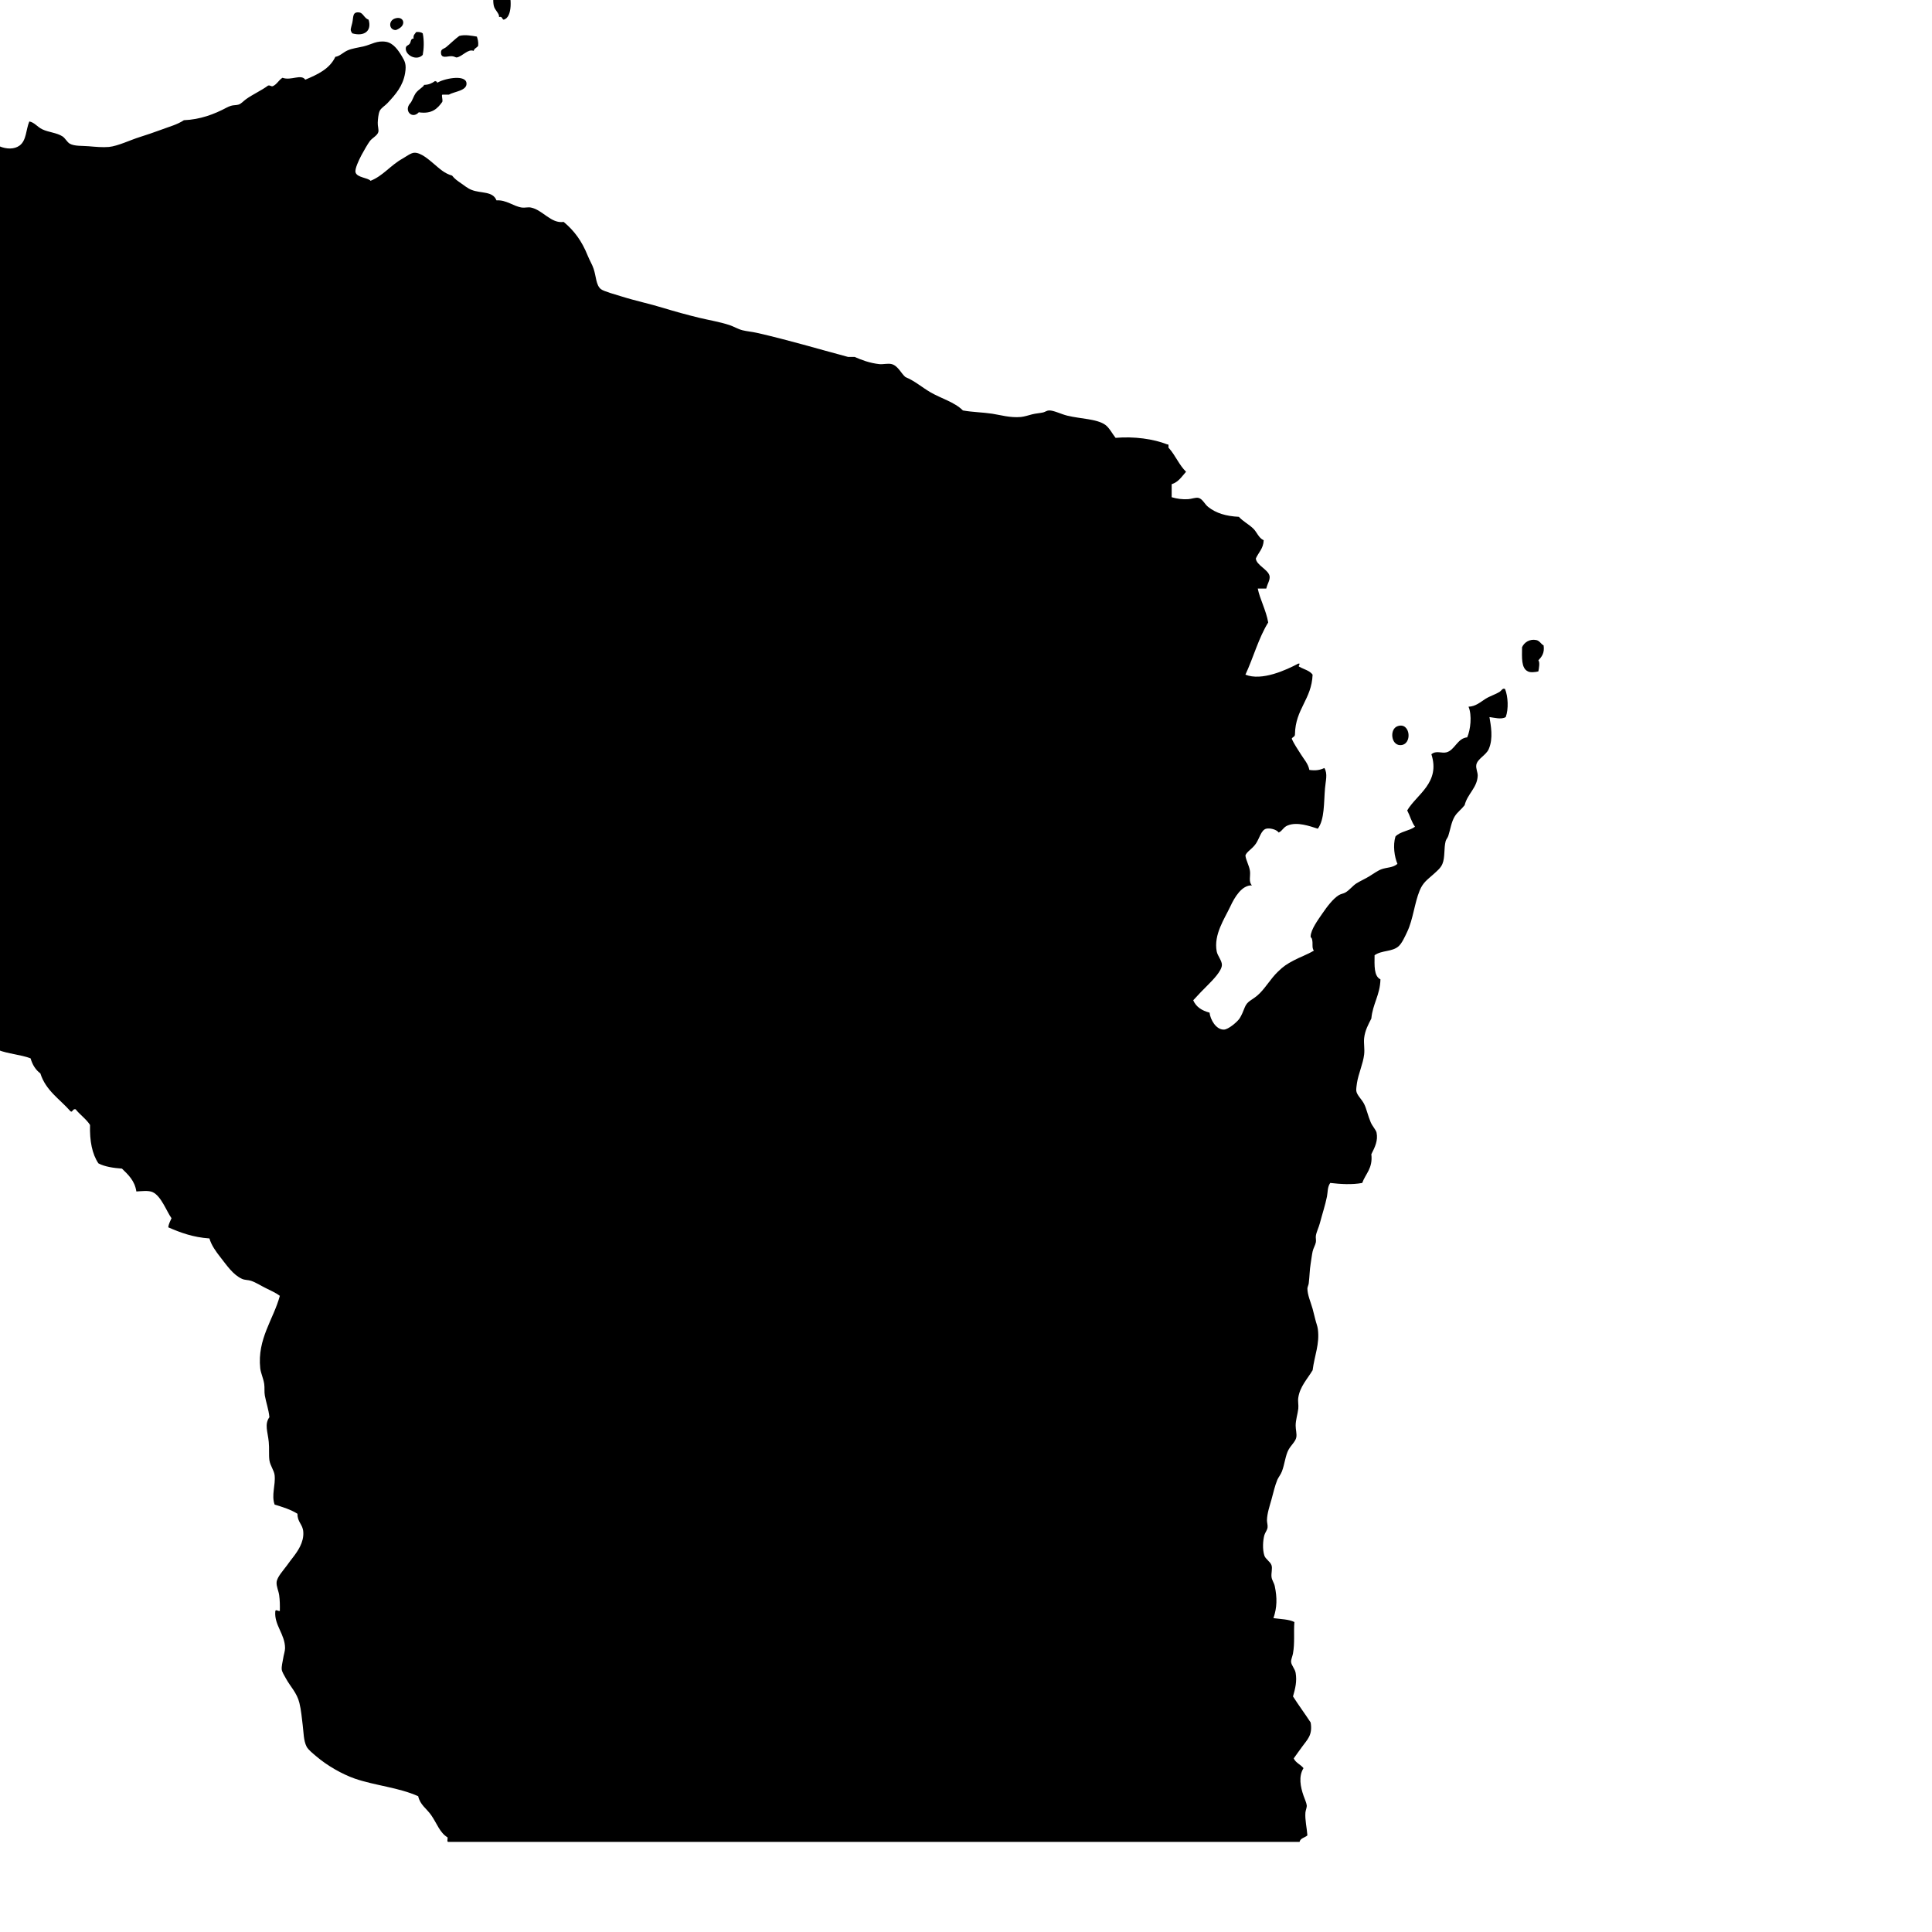
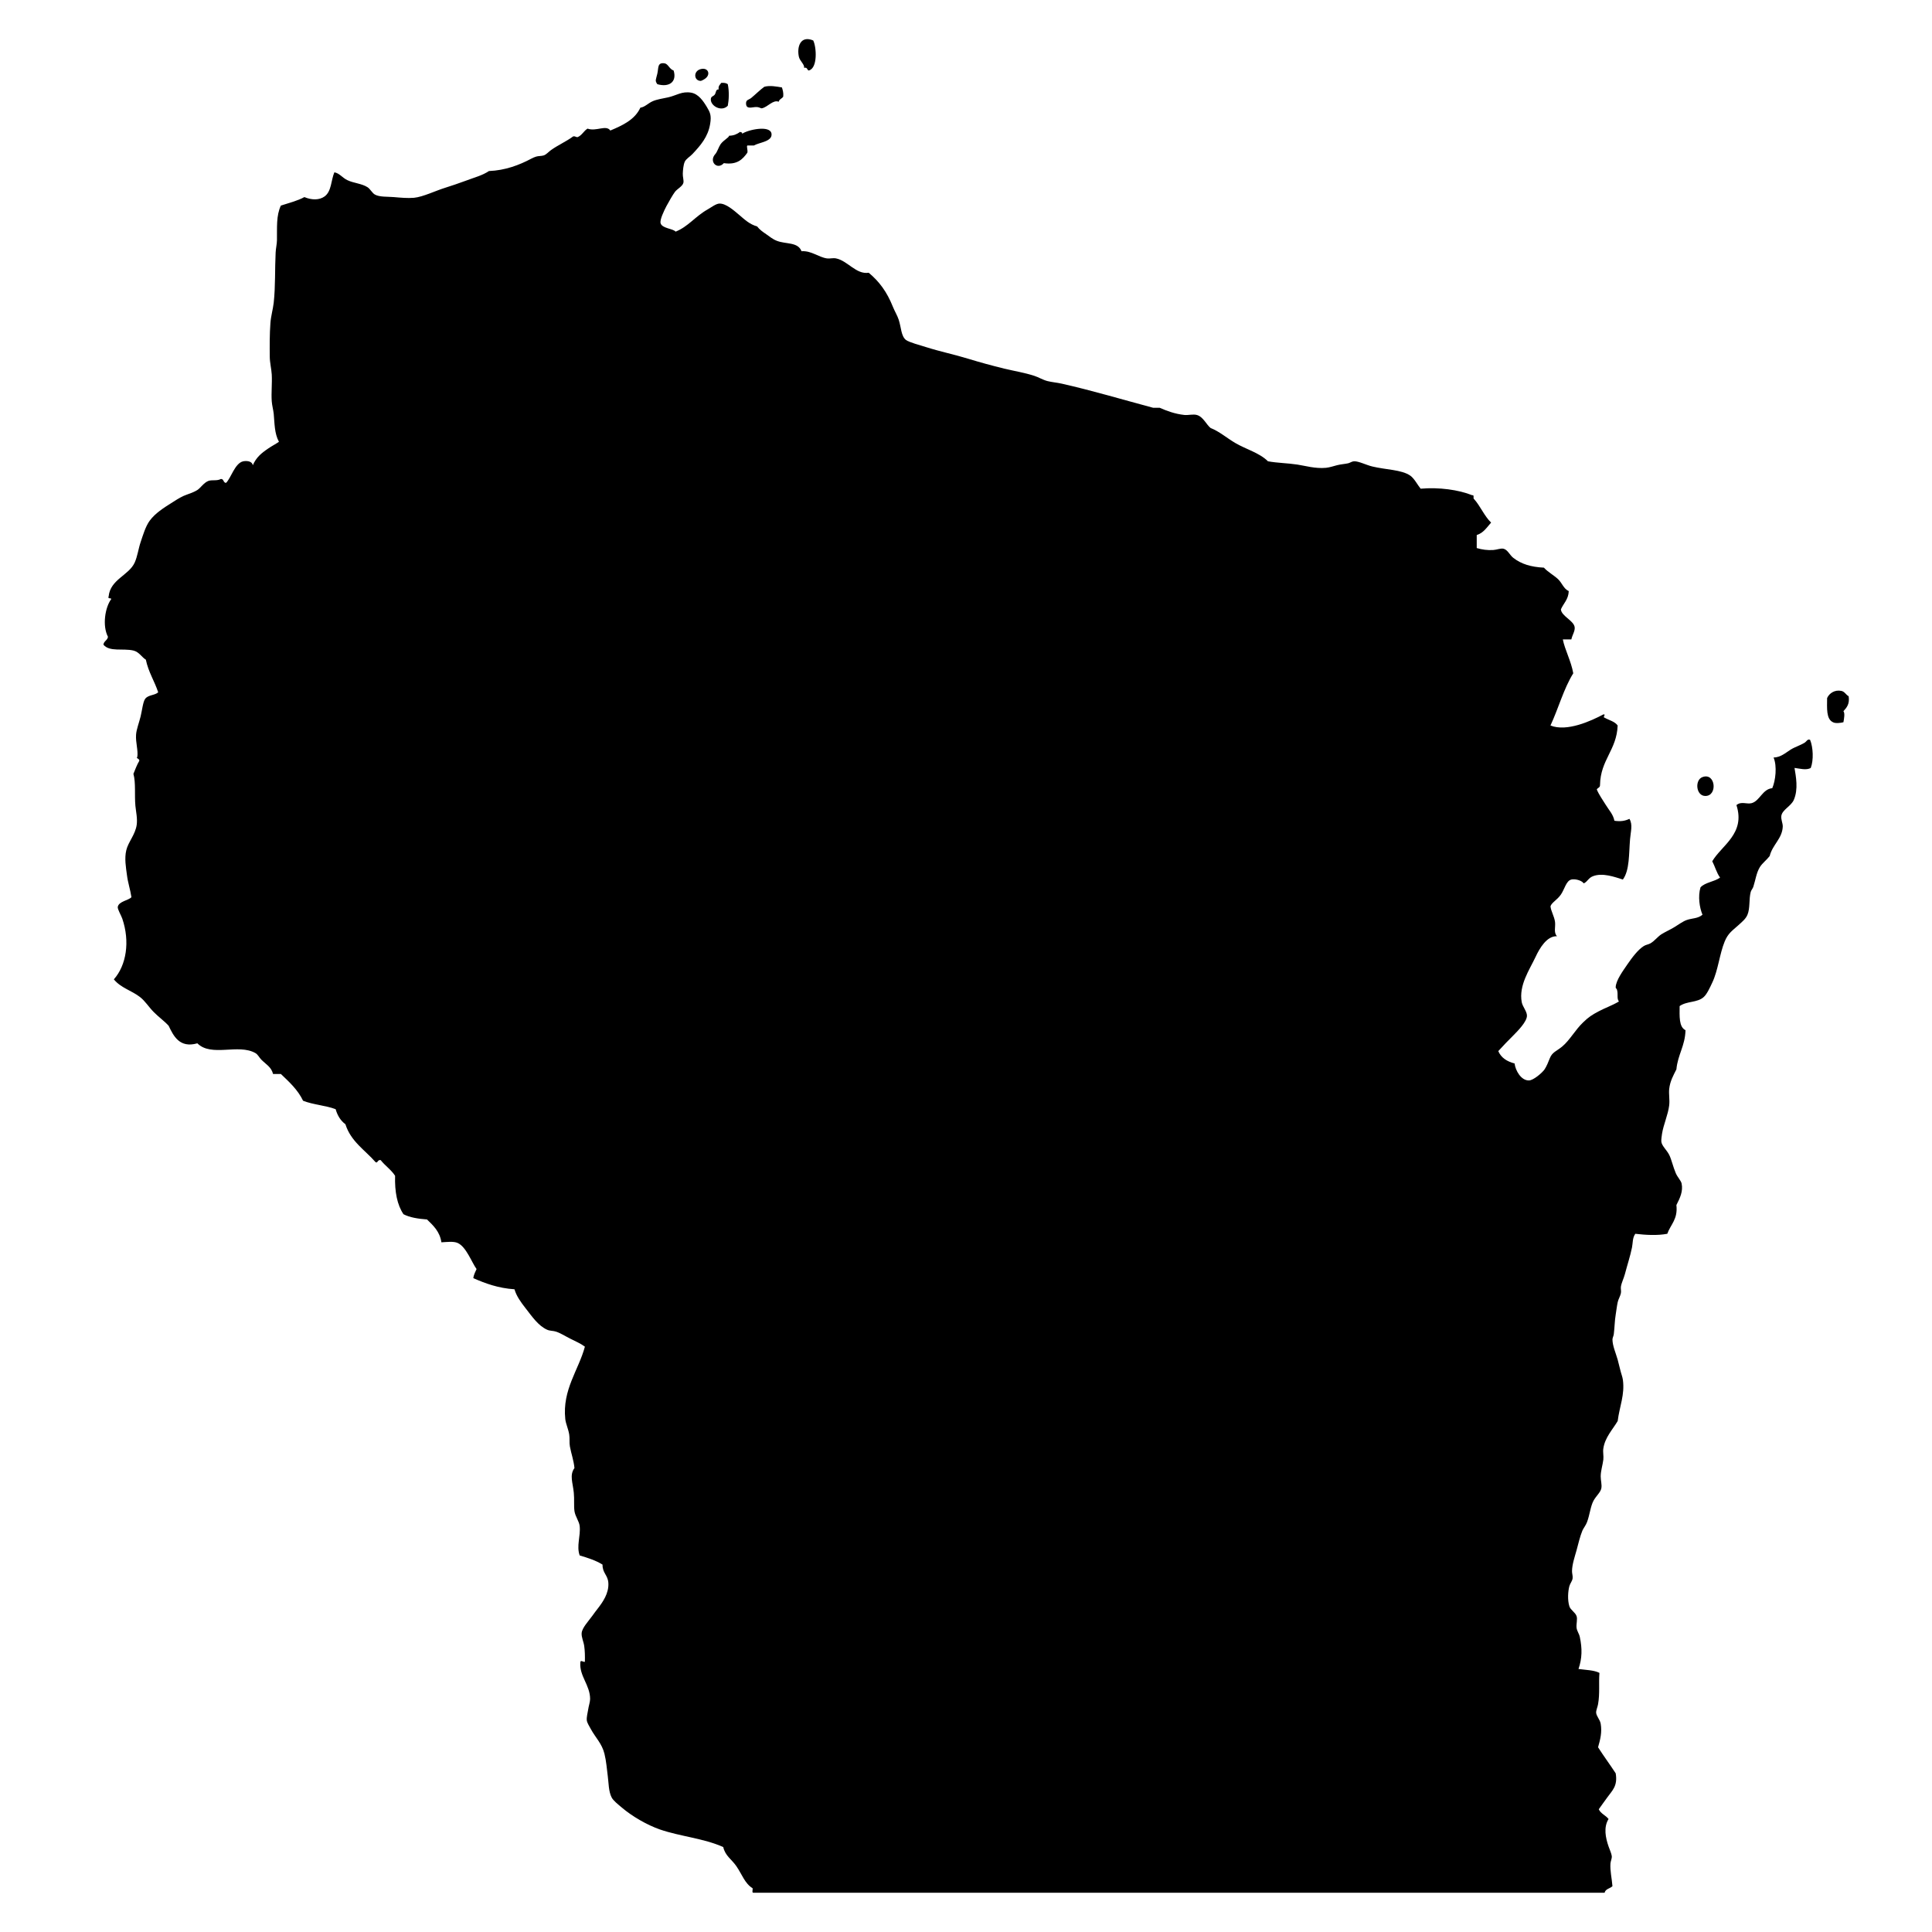
- <svg xmlns="http://www.w3.org/2000/svg" viewBox="150 80 190 190" aria-label="Map of Wisconsin">
+ <svg xmlns="http://www.w3.org/2000/svg" viewBox="120 75 190 190" aria-label="Map of Wisconsin">
  <path id="wi" name="Wisconsin" d="M199.527,81.935c0.908-0.207,0.773-2.313,0.448-2.956 c-1.257-0.53-1.622,0.632-1.41,1.604c0.095,0.426,0.566,0.744,0.514,1.092C199.409,81.581,199.351,81.87,199.527,81.935z M186.247,81.935c-0.419-0.136-0.536-0.655-0.896-0.708 c-0.726-0.101-0.572,0.454-0.708,1.026c-0.142,0.619-0.254,0.655,0,1.026C185.787,83.61,186.596,83.073,186.247,81.935z M189.392,82.701c0.525-0.419,0.23-1.114-0.513-0.896 c-0.709,0.206-0.638,1.115,0,1.15C189.008,82.967,189.321,82.761,189.392,82.701z M190.289,84.306c-0.154,0.195-0.366,0.148-0.384,0.449 c-0.036,0.678,1.067,1.279,1.669,0.643c0.106-0.555,0.154-1.375,0-2.118c-0.146-0.112-0.359-0.153-0.643-0.13 c-0.118,0.184-0.313,0.283-0.254,0.644C190.371,83.77,190.43,84.123,190.289,84.306z M194.395,85.527c0.295,0.006,0.431,0.142,0.52,0.124 c0.566-0.095,1.109-0.879,1.664-0.644c0.059-0.259,0.33-0.307,0.447-0.507c0.036-0.384-0.047-0.644-0.129-0.902 c-0.508-0.083-1.174-0.219-1.729-0.065c-0.384,0.271-0.892,0.772-1.287,1.098c-0.235,0.188-0.507,0.171-0.513,0.513 C193.362,85.822,193.976,85.51,194.395,85.527z M266.641,126.394c-0.672-0.648-1.044-1.604-1.669-2.307 c-0.147-0.047,0.059-0.448-0.188-0.383c-1.334-0.537-3.263-0.803-5.074-0.644c-0.307-0.378-0.613-0.997-1.021-1.286 c-0.85-0.59-2.384-0.572-3.723-0.896c-0.584-0.136-1.345-0.531-1.8-0.514c-0.206,0.006-0.389,0.147-0.572,0.195 c-0.336,0.076-0.719,0.094-1.091,0.188c-0.366,0.095-0.749,0.224-1.098,0.26c-1.067,0.1-2.059-0.207-2.819-0.319 c-0.962-0.146-1.965-0.153-2.891-0.324c-0.838-0.832-2.131-1.168-3.204-1.793c-0.838-0.49-1.558-1.133-2.437-1.481 c-0.413-0.324-0.726-1.108-1.352-1.28c-0.365-0.1-0.838,0.035-1.215,0c-0.961-0.1-1.775-0.418-2.437-0.707c-0.218,0-0.431,0-0.644,0 c-2.896-0.773-5.976-1.693-8.984-2.372c-0.467-0.106-0.956-0.142-1.41-0.254c-0.454-0.118-0.867-0.378-1.286-0.513 c-0.979-0.319-1.971-0.473-2.95-0.709c-1.262-0.307-2.412-0.625-3.533-0.967c-1.439-0.442-2.667-0.679-4.166-1.15 c-0.507-0.159-1.711-0.484-1.987-0.708c-0.478-0.384-0.46-1.233-0.708-1.988c-0.124-0.39-0.401-0.844-0.578-1.286 c-0.578-1.451-1.34-2.478-2.372-3.333c-1.233,0.194-2.07-1.181-3.209-1.41c-0.301-0.065-0.614,0.041-0.897,0 c-0.844-0.124-1.527-0.772-2.501-0.708c-0.36-0.932-1.528-0.667-2.437-1.026c-0.396-0.153-0.737-0.437-1.032-0.644 c-0.331-0.224-0.655-0.448-0.897-0.767c-0.748-0.212-1.209-0.661-1.793-1.156c-0.472-0.396-1.274-1.121-1.924-1.092 c-0.336,0.018-0.767,0.354-1.156,0.578c-1.221,0.69-1.911,1.693-3.145,2.183c-0.259-0.313-1.333-0.307-1.475-0.831 c-0.094-0.337,0.336-1.222,0.572-1.676c0.195-0.366,0.638-1.145,0.838-1.404c0.213-0.289,0.75-0.542,0.832-0.896 c0.053-0.236-0.076-0.596-0.059-0.903c0.012-0.324,0.053-0.843,0.188-1.156c0.136-0.301,0.536-0.519,0.767-0.772 c0.791-0.844,1.522-1.675,1.734-2.95c0.148-0.873-0.023-1.162-0.318-1.663c-0.371-0.62-0.838-1.286-1.539-1.416 c-0.921-0.159-1.44,0.266-2.248,0.454c-0.537,0.118-1.127,0.201-1.54,0.384c-0.46,0.2-0.772,0.578-1.216,0.637 c-0.549,1.187-1.74,1.735-2.955,2.248c-0.413-0.596-1.387,0.124-2.242-0.188c-0.371,0.224-0.543,0.654-0.967,0.832 c-0.201,0.029-0.225-0.118-0.449-0.065c-0.666,0.495-1.516,0.867-2.177,1.345c-0.254,0.184-0.454,0.432-0.708,0.52 c-0.23,0.077-0.543,0.047-0.767,0.124c-0.136,0.047-0.308,0.112-0.454,0.194c-1.187,0.632-2.561,1.156-4.172,1.222 c-0.678,0.448-1.368,0.607-2.307,0.962c-0.66,0.241-1.368,0.489-2.053,0.701c-0.891,0.277-2.124,0.879-3.015,0.968 c-0.626,0.054-1.315-0.012-1.994-0.07c-0.619-0.054-1.392,0.012-1.858-0.254c-0.26-0.153-0.442-0.531-0.702-0.708 c-0.578-0.377-1.351-0.396-1.994-0.702c-0.513-0.247-0.767-0.679-1.28-0.772c-0.336,0.79-0.271,1.87-0.961,2.371 c-0.52,0.378-1.274,0.366-1.988,0.065c-0.679,0.371-1.528,0.578-2.313,0.837c-0.467,0.998-0.366,2.131-0.384,3.398 c-0.006,0.401-0.112,0.814-0.13,1.222c-0.082,1.61-0.012,3.31-0.189,4.938c-0.082,0.679-0.276,1.315-0.324,1.994 c-0.082,1.092-0.076,2.254-0.064,3.333c0.006,0.566,0.159,1.145,0.195,1.729c0.047,0.88-0.06,1.794,0,2.632 c0.029,0.407,0.146,0.808,0.193,1.222c0.089,0.949,0.065,1.935,0.514,2.761c-0.313,0.218-0.684,0.407-1.032,0.643 c-0.737,0.502-1.198,0.892-1.54,1.664c-0.076-0.448-0.672-0.448-0.961-0.384c-0.809,0.195-1.187,1.664-1.67,2.118 c-0.289-0.012-0.201-0.401-0.508-0.384c-0.383,0.213-0.861,0.06-1.221,0.189c-0.455,0.165-0.785,0.707-1.092,0.896 c-0.442,0.277-0.914,0.389-1.351,0.578c-0.431,0.2-0.82,0.454-1.216,0.708c-0.726,0.46-1.568,0.985-2.117,1.729 c-0.414,0.561-0.667,1.439-0.897,2.118c-0.212,0.625-0.307,1.393-0.578,1.994c-0.56,1.262-2.401,1.657-2.565,3.333 c-0.119,0.295,0.229,0.112,0.259,0.26c-0.613,0.819-0.896,2.631-0.324,3.717c-0.054,0.354-0.407,0.413-0.448,0.772 c0.607,0.737,1.923,0.336,2.949,0.578c0.561,0.13,0.85,0.685,1.222,0.896c0.253,1.222,0.85,2.101,1.216,3.21 c-0.331,0.313-0.975,0.235-1.281,0.643c-0.218,0.295-0.301,1.127-0.448,1.729c-0.142,0.585-0.419,1.298-0.448,1.8 c-0.053,0.772,0.219,1.527,0.124,2.183c-0.188,0.13,0.248,0.177,0.194,0.384c-0.229,0.383-0.4,0.844-0.578,1.28 c0.248,0.885,0.095,2.094,0.195,3.15c0.053,0.548,0.212,1.227,0.129,1.858c-0.135,0.967-0.837,1.699-1.025,2.501 c-0.195,0.814-0.036,1.688,0.064,2.437c0.088,0.743,0.33,1.434,0.442,2.184c-0.271,0.318-1.257,0.406-1.345,0.961 c-0.035,0.225,0.348,0.85,0.448,1.156c0.761,2.242,0.407,4.566-0.832,5.965c0.679,0.838,1.746,1.098,2.566,1.734 c0.519,0.401,0.885,1.009,1.351,1.475c0.479,0.49,1.016,0.861,1.469,1.352c0.479,0.997,1.068,2.229,2.826,1.729 c1.381,1.381,4.029,0,5.711,0.961c0.248,0.143,0.354,0.413,0.578,0.644c0.473,0.478,0.979,0.714,1.156,1.41c0.254,0,0.508,0,0.768,0 c0.819,0.784,1.663,1.546,2.183,2.631c0.962,0.39,2.235,0.46,3.203,0.832c0.183,0.638,0.495,1.133,0.962,1.48 c0.531,1.693,1.917,2.531,2.955,3.717c0.213,0.183,0.201-0.271,0.514-0.188c0.431,0.549,1.026,0.938,1.416,1.54 c-0.047,1.581,0.207,2.867,0.826,3.781c0.625,0.325,1.439,0.448,2.313,0.514c0.619,0.602,1.257,1.186,1.416,2.247 c0.508-0.023,1.18-0.123,1.599,0.065c0.844,0.378,1.38,1.911,1.858,2.566c-0.118,0.283-0.277,0.53-0.318,0.896 c1.191,0.52,2.442,0.985,4.047,1.092c0.188,0.666,0.637,1.286,1.086,1.858c0.637,0.813,1.244,1.723,2.117,2.117 c0.277,0.13,0.613,0.095,0.896,0.195c0.479,0.159,0.956,0.478,1.416,0.702c0.484,0.247,0.986,0.454,1.41,0.772 c-0.619,2.307-2.235,4.23-1.929,7.121c0.053,0.478,0.307,0.985,0.39,1.539c0.059,0.39-0.006,0.773,0.064,1.156 c0.13,0.703,0.377,1.375,0.448,2.119c-0.507,0.707-0.159,1.434-0.064,2.436c0.064,0.626-0.007,1.274,0.064,1.8 c0.083,0.543,0.46,0.997,0.514,1.469c0.106,0.991-0.337,1.953,0,2.892c0.808,0.241,1.604,0.495,2.247,0.902 c-0.012,0.838,0.525,1.021,0.572,1.793c0.071,1.039-0.578,1.924-1.021,2.502c-0.188,0.242-0.39,0.507-0.578,0.772 c-0.359,0.495-0.985,1.156-1.026,1.664c-0.035,0.407,0.201,0.867,0.254,1.286c0.064,0.478,0.076,0.926,0.064,1.539 c-0.159,0.054-0.442-0.229-0.448,0.065c-0.106,1.339,0.956,2.218,0.962,3.593c0,0.289-0.147,0.708-0.189,1.026 c-0.053,0.354-0.176,0.767-0.135,1.092c0.035,0.241,0.254,0.584,0.389,0.831c0.467,0.861,1.098,1.428,1.346,2.443 c0.177,0.713,0.236,1.492,0.324,2.177c0.094,0.714,0.076,1.522,0.384,2.118c0.165,0.318,0.625,0.672,0.962,0.961 c1.062,0.909,2.53,1.746,3.781,2.184c2.006,0.689,4.301,0.867,6.23,1.729c0.193,0.861,0.825,1.209,1.279,1.864 c0.566,0.813,0.844,1.729,1.605,2.183c0.047,0.142-0.119,0.495,0.129,0.448c27.888,0,55.775,0,83.662,0 c0.089-0.39,0.531-0.407,0.773-0.644c-0.059-0.784-0.248-1.516-0.195-2.241c0.018-0.225,0.148-0.483,0.131-0.708 c-0.024-0.254-0.219-0.667-0.319-0.962c-0.295-0.855-0.507-1.882,0-2.696c-0.277-0.365-0.767-0.519-0.962-0.961 c0.26-0.378,0.537-0.738,0.832-1.156c0.473-0.673,1.051-1.109,0.832-2.378c-0.561-0.861-1.174-1.682-1.734-2.561 c0.225-0.784,0.401-1.486,0.26-2.313c-0.07-0.413-0.425-0.737-0.449-1.092c-0.012-0.235,0.143-0.554,0.189-0.831 c0.189-1.063,0.053-2.048,0.136-3.08c-0.537-0.277-1.345-0.283-2.06-0.383c0.36-1.051,0.372-2,0.131-3.145 c-0.065-0.319-0.283-0.591-0.319-0.897c-0.047-0.378,0.106-0.85,0-1.156c-0.13-0.378-0.59-0.596-0.708-0.962 c-0.194-0.613-0.141-1.469,0-1.994c0.077-0.271,0.283-0.483,0.318-0.767c0.03-0.224-0.064-0.489-0.059-0.708 c0.012-0.666,0.26-1.381,0.448-2.053c0.183-0.673,0.337-1.357,0.572-1.924c0.112-0.253,0.337-0.519,0.454-0.832 c0.271-0.719,0.343-1.568,0.644-2.117c0.241-0.448,0.696-0.82,0.767-1.222c0.065-0.365-0.064-0.755-0.064-1.156 c0-0.561,0.194-1.114,0.26-1.663c0.041-0.378-0.06-0.732,0-1.092c0.159-1.08,0.896-1.835,1.41-2.696 c0.188-1.469,0.707-2.578,0.513-4.041c-0.035-0.289-0.177-0.638-0.254-0.968c-0.082-0.324-0.171-0.702-0.259-1.021 c-0.189-0.667-0.508-1.368-0.514-1.994c0-0.142,0.111-0.354,0.13-0.507c0.095-0.797,0.083-1.293,0.188-1.93 c0.07-0.419,0.112-0.832,0.195-1.215c0.064-0.313,0.259-0.602,0.318-0.903c0.041-0.2-0.029-0.442,0-0.637 c0.064-0.396,0.277-0.803,0.389-1.222c0.248-0.943,0.531-1.787,0.702-2.631c0.089-0.442,0.036-0.943,0.325-1.346 c0.996,0.119,2.165,0.189,3.145,0c0.324-0.914,1.056-1.428,0.896-2.825c0.371-0.726,0.666-1.356,0.514-2.118 c-0.06-0.283-0.402-0.613-0.578-1.026c-0.26-0.602-0.42-1.356-0.644-1.794c-0.248-0.489-0.708-0.855-0.772-1.285 c-0.024-0.207,0.041-0.585,0.064-0.768c0.136-0.902,0.602-1.905,0.708-2.82c0.064-0.555-0.054-1.097,0-1.61 c0.083-0.761,0.419-1.351,0.708-1.923c0.136-1.451,0.855-2.307,0.896-3.853c-0.66-0.319-0.584-1.381-0.578-2.372 c0.726-0.513,1.74-0.313,2.377-0.896c0.313-0.289,0.585-0.885,0.832-1.41c0.578-1.215,0.715-2.814,1.222-4.047 c0.336-0.814,0.749-1.063,1.345-1.599c0.354-0.325,0.727-0.614,0.896-1.032c0.271-0.644,0.131-1.528,0.319-2.242 c0.053-0.184,0.206-0.336,0.259-0.514c0.219-0.684,0.296-1.362,0.638-1.923c0.254-0.407,0.649-0.679,0.968-1.092 c0.277-1.12,1.232-1.705,1.286-2.891c0.012-0.349-0.2-0.702-0.136-1.085c0.111-0.591,0.955-0.933,1.221-1.54 c0.467-1.068,0.201-2.343,0.071-3.15c0.495,0.059,1.162,0.259,1.599,0c0.295-0.785,0.23-2.03-0.064-2.755 c-0.23-0.143-0.366,0.164-0.514,0.259c-0.466,0.289-0.968,0.425-1.41,0.702c-0.495,0.313-0.973,0.756-1.67,0.773 c0.36,0.85,0.195,2.271-0.129,3.014c-0.968,0.083-1.233,1.275-2.047,1.476c-0.479,0.118-1.004-0.212-1.476,0.188 c0.909,2.803-1.457,3.953-2.378,5.522c0.271,0.519,0.432,1.156,0.768,1.604c-0.543,0.413-1.463,0.46-1.924,0.962 c-0.266,0.879-0.1,1.994,0.195,2.69c-0.438,0.389-1.021,0.336-1.54,0.519c-0.384,0.13-0.802,0.448-1.222,0.702 c-0.412,0.254-0.902,0.466-1.285,0.708c-0.378,0.248-0.679,0.667-1.086,0.896c-0.195,0.106-0.454,0.136-0.643,0.26 c-0.566,0.354-1.139,1.115-1.605,1.794c-0.4,0.59-1.127,1.557-1.156,2.247c-0.006,0.147,0.089,0.106,0.13,0.254 c0.136,0.495-0.048,0.832,0.188,1.156c-0.689,0.407-1.38,0.638-1.982,0.962c-0.678,0.359-0.99,0.561-1.539,1.092 c-0.768,0.73-1.322,1.764-2.053,2.371c-0.549,0.46-0.98,0.543-1.222,1.156c-0.142,0.359-0.313,0.791-0.514,1.092 c-0.212,0.318-1.091,1.085-1.54,1.091c-0.778,0.013-1.333-0.991-1.409-1.669c-0.749-0.195-1.327-0.561-1.604-1.216 c0.519-0.572,0.949-1.015,1.539-1.604c0.36-0.365,1.269-1.28,1.28-1.864c0.012-0.431-0.431-0.896-0.513-1.345 c-0.307-1.658,0.772-3.198,1.351-4.432c0.413-0.891,1.127-2.094,2.118-2.053c-0.354-0.354-0.13-0.914-0.195-1.41 c-0.076-0.555-0.406-1.067-0.447-1.539c0.141-0.39,0.637-0.596,1.025-1.15c0.366-0.531,0.514-1.352,1.027-1.476 c0.318-0.082,0.99,0.054,1.221,0.378c0.39-0.183,0.442-0.525,0.896-0.702c0.933-0.372,2.131,0.065,2.95,0.324 c0.673-0.914,0.584-2.53,0.708-3.981c0.053-0.709,0.289-1.416-0.064-1.988c-0.438,0.212-0.885,0.277-1.476,0.188 c-0.118-0.626-0.548-1.062-0.837-1.54c-0.308-0.507-0.655-0.967-0.897-1.539c0.089-0.172,0.337-0.172,0.319-0.449 c0.047-2.478,1.64-3.41,1.734-5.84c-0.283-0.401-0.85-0.52-1.287-0.768c-0.235-0.047,0.207-0.365-0.123-0.318 c-1.18,0.625-3.588,1.74-5.197,1.086c0.784-1.676,1.297-3.617,2.241-5.133c-0.206-1.197-0.832-2.324-1.026-3.334 c0.277,0,0.561,0,0.838,0c0.105-0.478,0.383-0.825,0.324-1.221c-0.118-0.648-1.304-1.074-1.352-1.734 c0.254-0.59,0.738-0.962,0.773-1.794c-0.502-0.229-0.661-0.796-1.032-1.156c-0.442-0.419-1.003-0.702-1.41-1.15 c-1.269-0.064-2.236-0.354-3.015-0.968c-0.336-0.253-0.555-0.808-0.968-0.896c-0.283-0.059-0.667,0.112-1.021,0.13 c-0.572,0.029-1.063-0.035-1.604-0.194c0-0.425,0-0.85,0-1.28C265.898,127.408,266.223,126.86,266.641,126.394z M192.796,87.964c-0.354,0.248-0.632,0.371-1.091,0.384 c-0.03,0.194-0.543,0.425-0.838,0.831c-0.189,0.277-0.337,0.773-0.514,0.962c-0.679,0.737,0.183,1.622,0.832,0.903 c1.31,0.194,1.846-0.378,2.313-1.027c0.064-0.266-0.106-0.619,0-0.708c0.213,0,0.431,0,0.643,0c0.543-0.318,1.823-0.377,1.734-1.15 c-0.111-0.896-2.371-0.39-2.891,0C193.031,87.981,192.85,88.034,192.796,87.964z M301.803,143.468c-0.254-0.118-0.371-0.443-0.708-0.52 c-0.655-0.142-1.203,0.23-1.41,0.702c-0.006,0.991-0.101,2.07,0.578,2.377c0.219,0.136,0.791,0.071,1.026,0 c0.06-0.336,0.166-0.896,0-1.085C301.602,144.594,301.921,144.246,301.803,143.468z M287.686,153.278c1.256,0.035,1.044-2.336-0.254-1.858 C286.646,151.703,286.788,153.255,287.686,153.278z" />
</svg>
